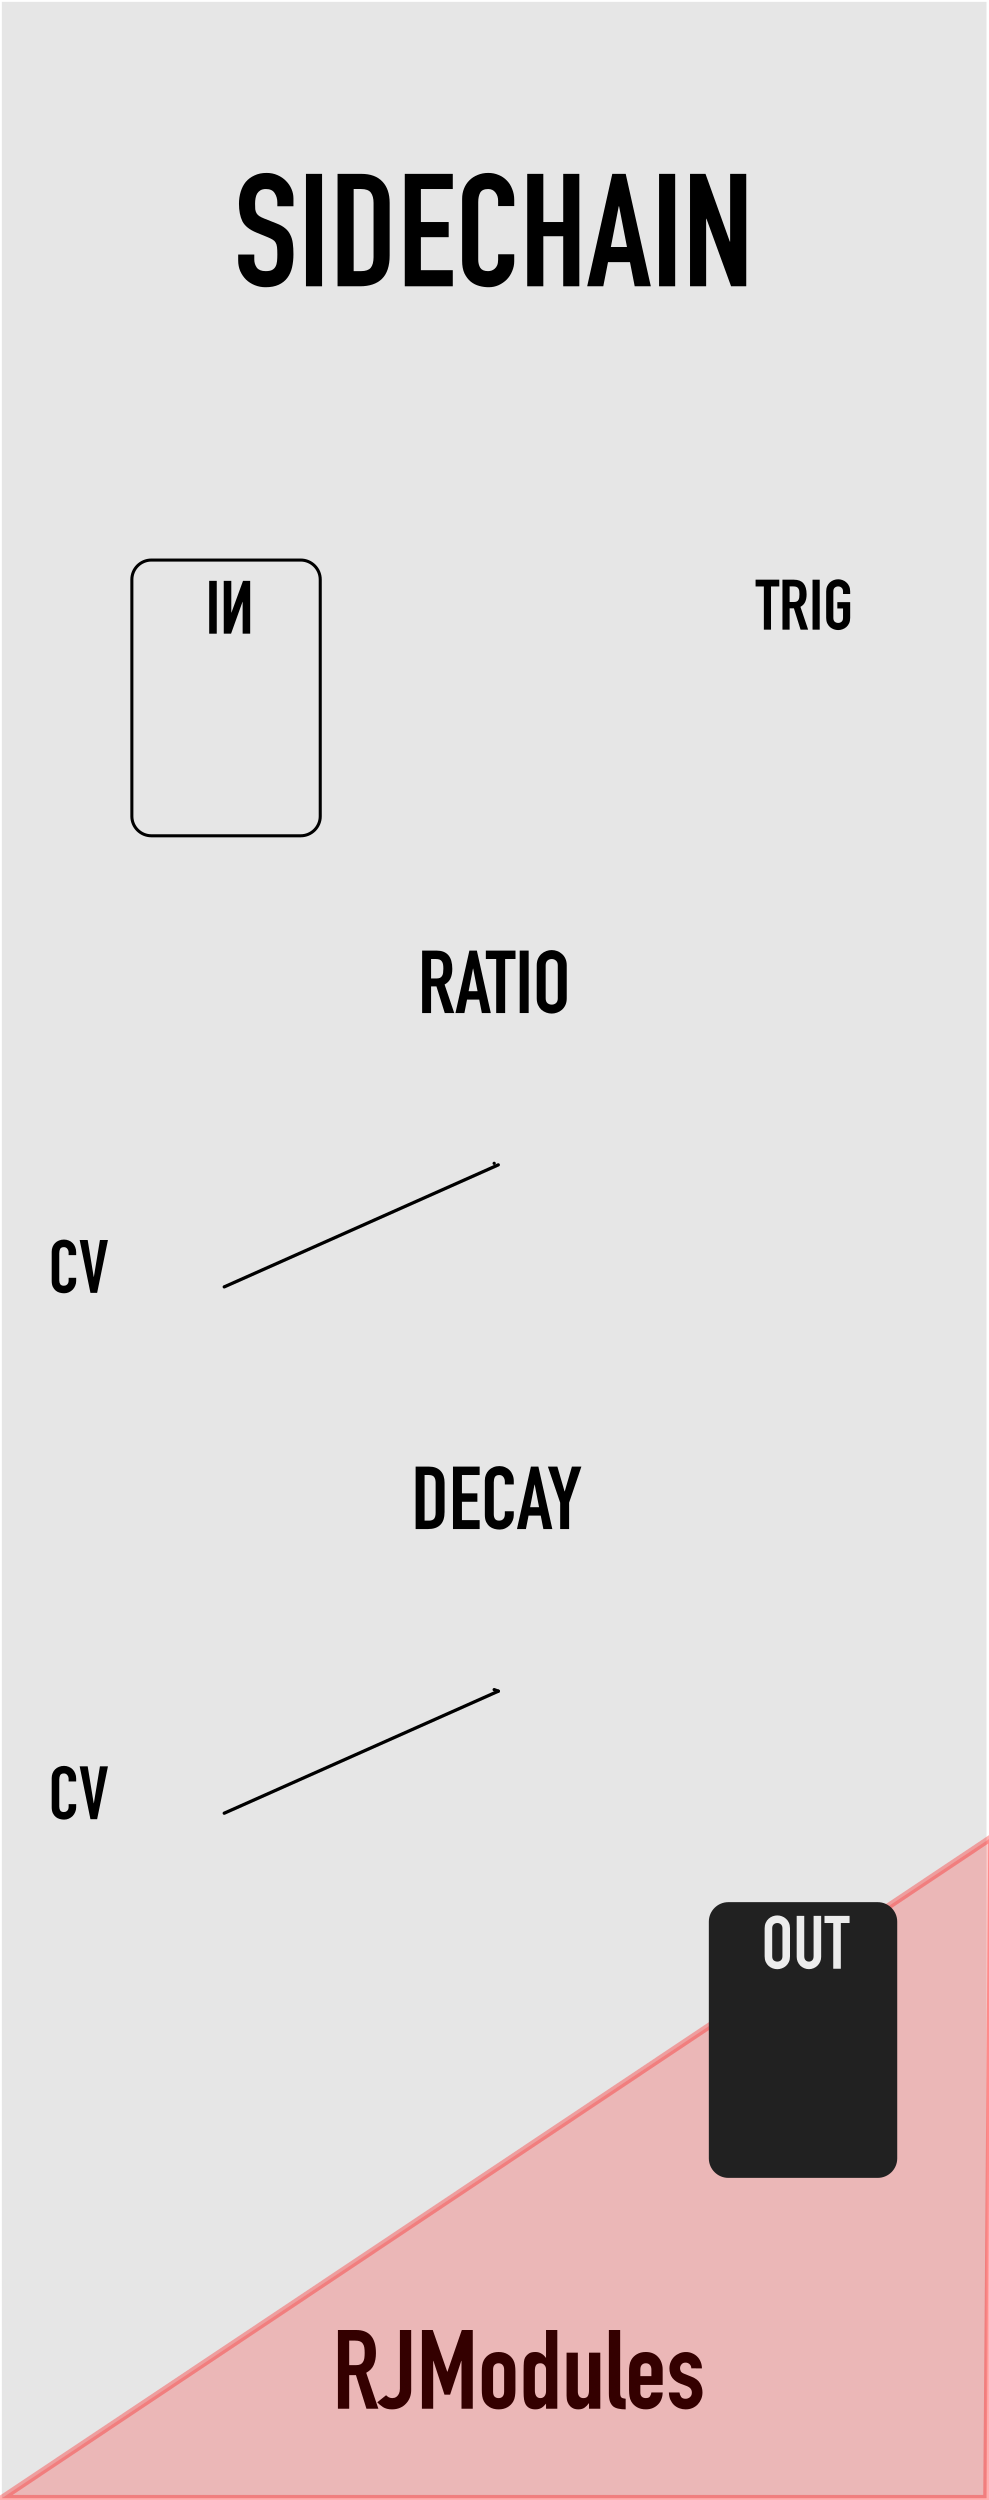
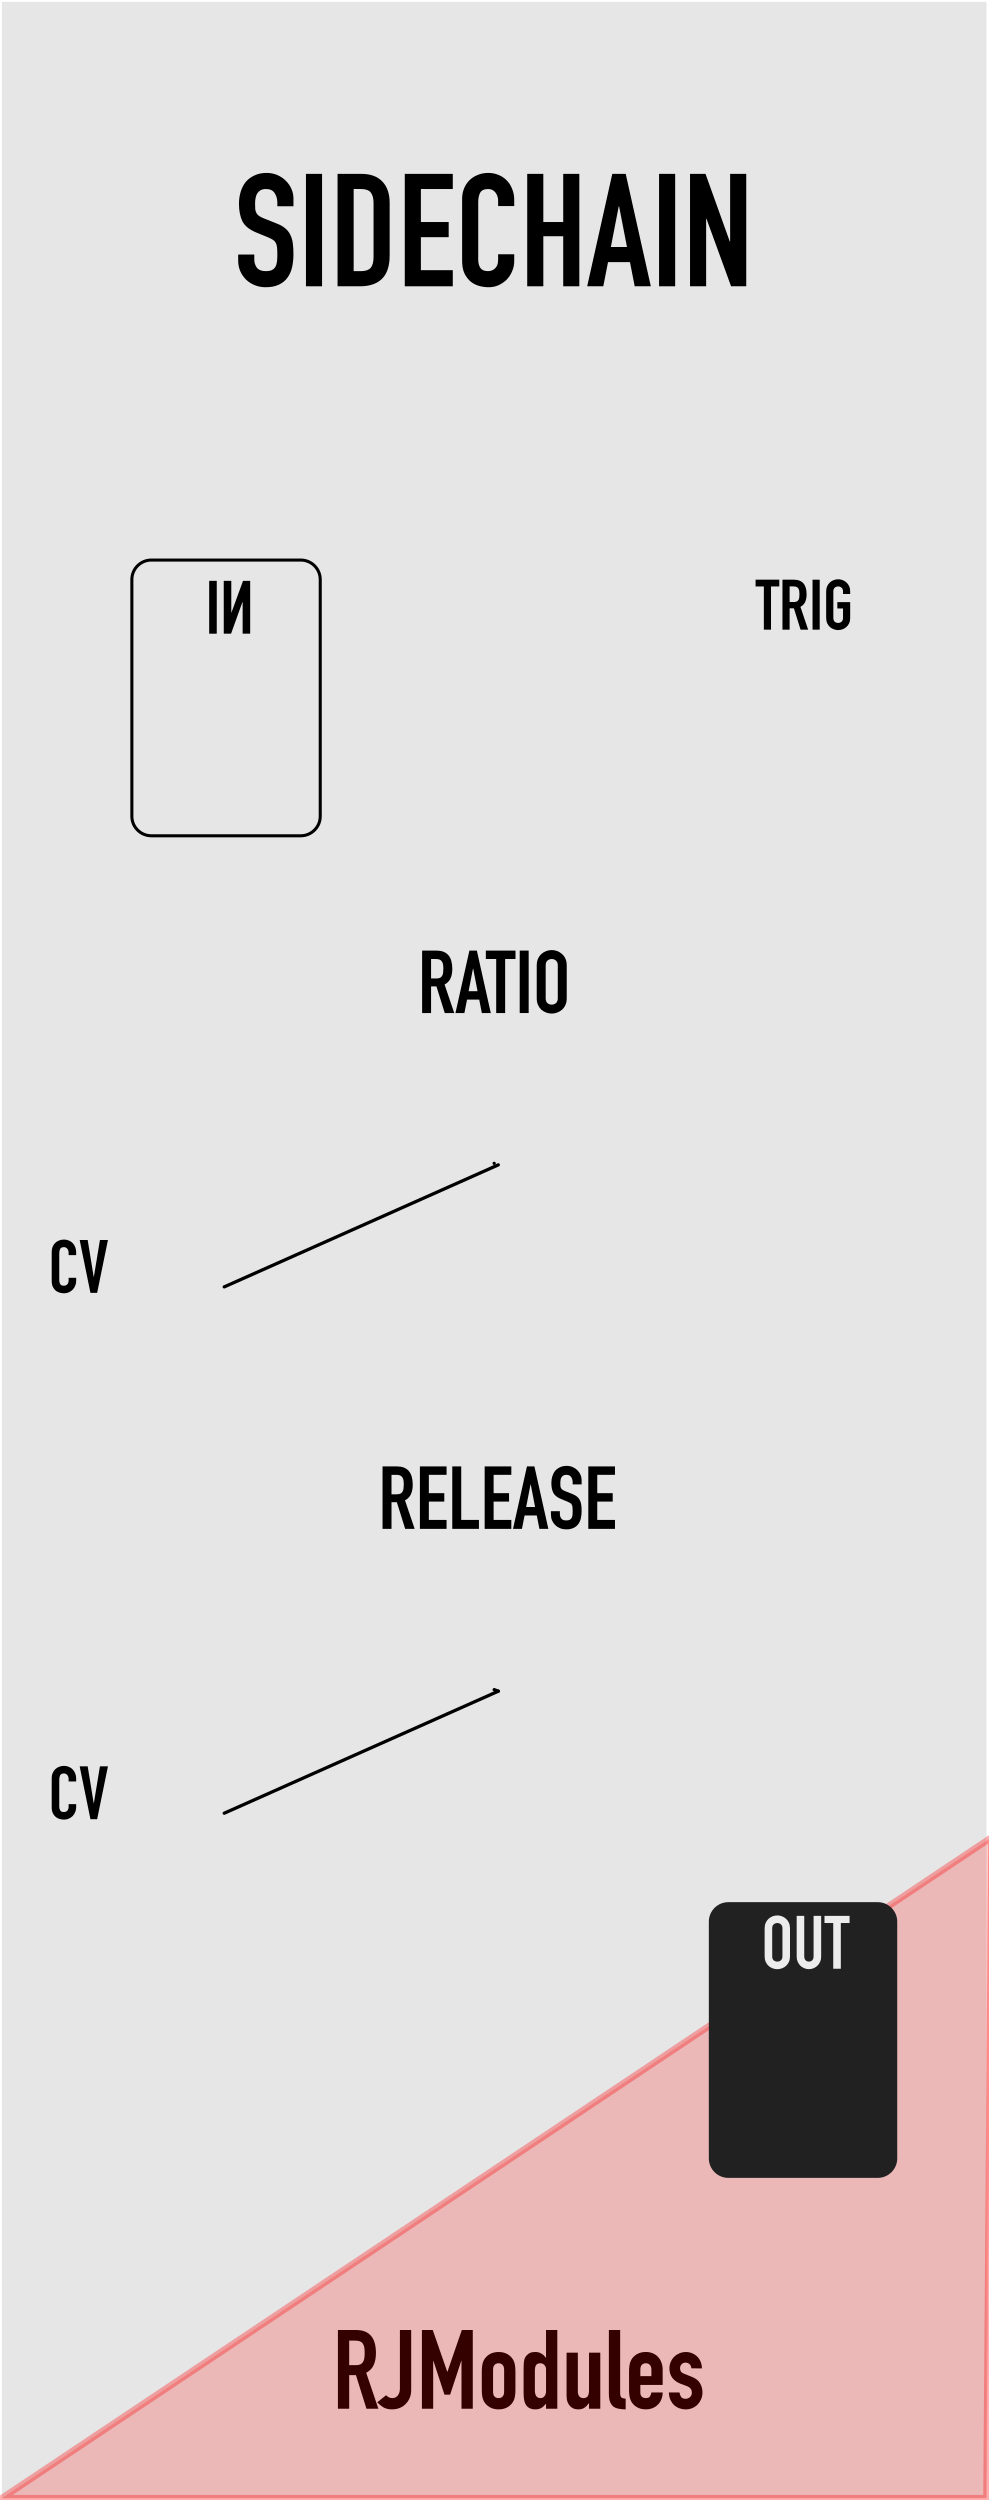
<svg xmlns="http://www.w3.org/2000/svg" width="150.226" height="380" viewBox="0 0 39.747 100.542" version="1.1" id="svg4541">
  <defs id="defs4535" />
  <g id="layer3">
    <g transform="matrix(0.2760238,0,0,0.2760238,359.6559,-41.23195)" id="g13122" style="stroke-width:0.959">
      <g transform="translate(-167.0764,-20.55757)" id="g13178" style="stroke-width:0.919">
        <g transform="translate(-99.2314,6.094906)" id="g13224" style="stroke-width:0.881">
          <g transform="translate(-315.6541,137.7816)" id="g13271" style="stroke-width:0.844">
            <g transform="translate(-332.2261,26.05932)" id="g13383" style="stroke-width:0.809">
              <path style="fill:#e6e6e6;fill-opacity:1;fill-rule:nonzero;stroke:none;stroke-width:0.809" d="m -388.535,0.266 h 143.469 V 363.988 H -388.535 Z m 0,0" id="path25069" />
              <path id="path12226" d="m -276.575,211.059 c 1.406,0 2.438,-1.062 2.438,-2.359 0,-1.297 -1.016,-2.344 -2.422,-2.344 -1.406,0 -2.422,1.062 -2.422,2.344 v 0.016 c 0,1.297 1.016,2.344 2.406,2.344 z m 0.016,-0.922 c -0.797,0 -1.375,-0.656 -1.375,-1.438 0,-0.781 0.562,-1.422 1.359,-1.422 0.812,0 1.391,0.641 1.391,1.422 v 0.016 c 0,0.781 -0.562,1.422 -1.375,1.422 z m 0,0" style="fill:#e6e6e6;fill-opacity:1;stroke:none;stroke-width:0.809" />
              <path id="path12222" d="m -271.142,211.059 c 1.234,0 2,-0.688 2,-2.062 v -2.109 c 0,-0.281 -0.219,-0.5 -0.5,-0.5 -0.281,0 -0.5,0.219 -0.5,0.5 v 2.156 c 0,0.719 -0.375,1.094 -0.984,1.094 -0.609,0 -0.984,-0.391 -0.984,-1.125 v -2.125 c 0,-0.281 -0.219,-0.5 -0.5,-0.5 -0.266,0 -0.5,0.219 -0.5,0.5 v 2.141 c 0,1.344 0.75,2.031 1.969,2.031 z m 0,0" style="fill:#e6e6e6;fill-opacity:1;stroke:none;stroke-width:0.809" />
              <path id="path12218" d="m -266.875,210.512 c 0,0.281 0.219,0.5 0.5,0.5 0.281,0 0.5,-0.219 0.5,-0.5 v -3.156 h 0.953 c 0.266,0 0.469,-0.203 0.469,-0.469 0,-0.25 -0.203,-0.453 -0.469,-0.453 h -2.922 c -0.25,0 -0.453,0.203 -0.453,0.453 0,0.266 0.203,0.469 0.453,0.469 h 0.969 z m 0,0" style="fill:#e6e6e6;fill-opacity:1;stroke:none;stroke-width:0.809" />
              <path id="path12214" d="m -276.575,288.438 c 1.406,0 2.438,-1.062 2.438,-2.359 0,-1.297 -1.016,-2.344 -2.422,-2.344 -1.406,0 -2.422,1.062 -2.422,2.344 v 0.016 c 0,1.297 1.016,2.344 2.406,2.344 z m 0.016,-0.922 c -0.797,0 -1.375,-0.656 -1.375,-1.438 0,-0.781 0.562,-1.422 1.359,-1.422 0.812,0 1.391,0.641 1.391,1.422 v 0.016 c 0,0.781 -0.562,1.422 -1.375,1.422 z m 0,0" style="fill:#e6e6e6;fill-opacity:1;stroke:none;stroke-width:0.809" />
              <path id="path12210" d="m -271.142,288.438 c 1.234,0 2,-0.688 2,-2.062 v -2.109 c 0,-0.281 -0.219,-0.5 -0.5,-0.5 -0.281,0 -0.5,0.219 -0.5,0.5 v 2.156 c 0,0.719 -0.375,1.094 -0.984,1.094 -0.609,0 -0.984,-0.391 -0.984,-1.125 v -2.125 c 0,-0.281 -0.219,-0.5 -0.5,-0.5 -0.266,0 -0.5,0.219 -0.5,0.5 v 2.141 c 0,1.344 0.75,2.031 1.969,2.031 z m 0,0" style="fill:#e6e6e6;fill-opacity:1;stroke:none;stroke-width:0.809" />
              <path id="path12206" d="m -266.875,287.892 c 0,0.281 0.219,0.5 0.5,0.5 0.281,0 0.5,-0.219 0.5,-0.5 v -3.156 h 0.953 c 0.266,0 0.469,-0.203 0.469,-0.469 0,-0.25 -0.203,-0.453 -0.469,-0.453 h -2.922 c -0.25,0 -0.453,0.203 -0.453,0.453 0,0.266 0.203,0.469 0.453,0.469 h 0.969 z m 0,0" style="fill:#e6e6e6;fill-opacity:1;stroke:none;stroke-width:0.809" />
              <path id="path12202" d="m -276.575,61.624 c 1.406,0 2.438,-1.062 2.438,-2.359 0,-1.297 -1.016,-2.344 -2.422,-2.344 -1.406,0 -2.422,1.062 -2.422,2.344 v 0.016 c 0,1.297 1.016,2.344 2.406,2.344 z m 0.016,-0.922 c -0.797,0 -1.375,-0.656 -1.375,-1.438 0,-0.781 0.562,-1.422 1.359,-1.422 0.812,0 1.391,0.641 1.391,1.422 v 0.016 c 0,0.781 -0.562,1.422 -1.375,1.422 z m 0,0" style="fill:#e6e6e6;fill-opacity:1;stroke:none;stroke-width:0.809" />
              <path id="path12198" d="m -271.142,61.624 c 1.234,0 2,-0.688 2,-2.062 v -2.109 c 0,-0.281 -0.219,-0.5 -0.5,-0.5 -0.281,0 -0.5,0.219 -0.5,0.5 v 2.156 c 0,0.719 -0.375,1.094 -0.984,1.094 -0.609,0 -0.984,-0.391 -0.984,-1.125 v -2.125 c 0,-0.281 -0.219,-0.5 -0.5,-0.5 -0.266,0 -0.5,0.219 -0.5,0.5 v 2.141 c 0,1.344 0.75,2.031 1.969,2.031 z m 0,0" style="fill:#e6e6e6;fill-opacity:1;stroke:none;stroke-width:0.809" />
              <path id="path12194" d="m -266.875,61.077 c 0,0.281 0.219,0.5 0.5,0.5 0.281,0 0.5,-0.219 0.5,-0.5 v -3.156 h 0.953 c 0.266,0 0.469,-0.203 0.469,-0.469 0,-0.25 -0.203,-0.453 -0.469,-0.453 h -2.922 c -0.25,0 -0.453,0.203 -0.453,0.453 0,0.266 0.203,0.469 0.453,0.469 h 0.969 z m 0,0" style="fill:#e6e6e6;fill-opacity:1;stroke:none;stroke-width:0.809" />
              <g aria-label="IN" transform="scale(1,-1)" style="font-style:normal;font-weight:normal;font-size:10.814px;line-height:1.25;font-family:sans-serif;letter-spacing:0px;word-spacing:0px;fill:#000000;fill-opacity:1;stroke:none;stroke-width:0.219" id="text202" />
              <g aria-label="CV" style="font-style:normal;font-weight:normal;font-size:10.814px;line-height:1.25;font-family:sans-serif;letter-spacing:0px;word-spacing:0px;fill:#000000;fill-opacity:1;stroke:none;stroke-width:0.219" id="text202-7" />
              <g aria-label="OUT" style="font-style:normal;font-weight:normal;font-size:10.814px;line-height:1.25;font-family:sans-serif;letter-spacing:0px;word-spacing:0px;fill:#ececec;fill-opacity:1;stroke:none;stroke-width:0.219" id="text202-7-8" />
              <g aria-label="RJModules" style="font-style:normal;font-weight:normal;font-size:10.814px;line-height:1.25;font-family:sans-serif;letter-spacing:0px;word-spacing:0px;fill:#000000;fill-opacity:1;stroke:none;stroke-width:0.219" id="text202-7-7" transform="translate(0,-1.917105)">
                <path d="m -337.924,346.522 h 0.934 q 0.435,0 0.693,-0.113 0.258,-0.129 0.387,-0.354 0.145,-0.226 0.193,-0.548 0.048,-0.338 0.048,-0.773 0,-0.435 -0.048,-0.757 -0.048,-0.338 -0.209,-0.564 -0.145,-0.242 -0.419,-0.354 -0.274,-0.113 -0.725,-0.113 h -0.854 z m -1.643,-5.122 h 2.642 q 2.899,0 2.899,3.367 0,0.999 -0.322,1.724 -0.306,0.709 -1.095,1.144 l 1.772,5.235 h -1.74 l -1.53,-4.897 h -0.983 v 4.897 h -1.643 z" style="font-style:normal;font-variant:normal;font-weight:normal;font-stretch:normal;font-family:'DIN Condensed';-inkscape-font-specification:'DIN Condensed, ';stroke-width:0.326" id="path79" />
                <path d="m -328.891,350.162 q 0,0.564 -0.193,1.079 -0.193,0.499 -0.564,0.886 -0.354,0.387 -0.87,0.612 -0.515,0.226 -1.176,0.226 -0.789,0 -1.321,-0.338 -0.515,-0.354 -0.822,-0.693 l 1.289,-1.031 q 0.177,0.177 0.403,0.306 0.242,0.113 0.499,0.113 0.145,0 0.338,-0.048 0.193,-0.065 0.354,-0.209 0.177,-0.161 0.29,-0.419 0.129,-0.274 0.129,-0.709 v -8.537 h 1.643 z" style="font-style:normal;font-variant:normal;font-weight:normal;font-stretch:normal;font-family:'DIN Condensed';-inkscape-font-specification:'DIN Condensed, ';stroke-width:0.326" id="path81" />
                <path d="m -327.329,341.399 h 1.579 l 2.11,6.073 h 0.032 l 2.094,-6.073 h 1.595 v 11.469 h -1.643 v -6.975 h -0.032 l -1.627,4.929 h -0.822 l -1.611,-4.929 h -0.032 v 6.975 h -1.643 z" style="font-style:normal;font-variant:normal;font-weight:normal;font-stretch:normal;font-family:'DIN Condensed';-inkscape-font-specification:'DIN Condensed, ';stroke-width:0.326" id="path83" />
                <path d="m -318.604,347.44 q 0,-0.499 0.065,-0.918 0.065,-0.419 0.242,-0.741 0.29,-0.532 0.838,-0.854 0.548,-0.322 1.305,-0.322 0.757,0 1.305,0.322 0.548,0.322 0.838,0.854 0.177,0.322 0.242,0.741 0.065,0.419 0.065,0.918 v 2.69 q 0,0.499 -0.065,0.918 -0.065,0.419 -0.242,0.741 -0.29,0.532 -0.838,0.854 -0.548,0.322 -1.305,0.322 -0.757,0 -1.305,-0.322 -0.548,-0.322 -0.838,-0.854 -0.177,-0.322 -0.242,-0.741 -0.065,-0.419 -0.065,-0.918 z m 1.643,2.948 q 0,0.467 0.209,0.709 0.226,0.226 0.596,0.226 0.37,0 0.58,-0.226 0.226,-0.242 0.226,-0.709 v -3.206 q 0,-0.467 -0.226,-0.693 -0.209,-0.242 -0.58,-0.242 -0.37,0 -0.596,0.242 -0.209,0.226 -0.209,0.693 z" style="font-style:normal;font-variant:normal;font-weight:normal;font-stretch:normal;font-family:'DIN Condensed';-inkscape-font-specification:'DIN Condensed, ';stroke-width:0.326" id="path85" />
                <path d="m -310.87,350.21 q 0,0.499 0.193,0.805 0.193,0.306 0.612,0.306 0.37,0 0.596,-0.274 0.226,-0.29 0.226,-0.741 v -3.173 q 0,-0.387 -0.242,-0.628 -0.226,-0.258 -0.58,-0.258 -0.467,0 -0.644,0.29 -0.161,0.29 -0.161,0.677 z m 1.627,1.917 q -0.161,0.177 -0.306,0.338 -0.145,0.145 -0.322,0.258 -0.177,0.113 -0.403,0.177 -0.226,0.064 -0.532,0.064 -1.015,0 -1.434,-0.773 -0.145,-0.274 -0.209,-0.677 -0.065,-0.403 -0.065,-1.079 v -3.109 q 0,-0.886 0.048,-1.305 0.048,-0.419 0.209,-0.677 0.209,-0.322 0.532,-0.532 0.338,-0.209 0.934,-0.209 0.483,0 0.854,0.226 0.387,0.209 0.66,0.612 h 0.032 v -4.043 h 1.643 v 11.469 h -1.643 z" style="font-style:normal;font-variant:normal;font-weight:normal;font-stretch:normal;font-family:'DIN Condensed';-inkscape-font-specification:'DIN Condensed, ';stroke-width:0.326" id="path87" />
                <path d="m -301.339,352.868 h -1.643 v -0.789 h -0.032 q -0.258,0.387 -0.628,0.644 -0.354,0.242 -0.918,0.242 -0.306,0 -0.612,-0.097 -0.306,-0.113 -0.548,-0.354 -0.242,-0.242 -0.387,-0.612 -0.145,-0.387 -0.145,-0.934 v -6.266 h 1.643 v 5.654 q 0,0.451 0.209,0.709 0.209,0.258 0.596,0.258 0.467,0 0.644,-0.29 0.177,-0.29 0.177,-0.838 v -5.493 h 1.643 z" style="font-style:normal;font-variant:normal;font-weight:normal;font-stretch:normal;font-family:'DIN Condensed';-inkscape-font-specification:'DIN Condensed, ';stroke-width:0.326" id="path89" />
                <path d="m -300.088,341.399 h 1.643 v 9.166 q 0,0.467 0.161,0.644 0.177,0.161 0.644,0.209 v 1.546 q -0.564,0 -1.031,-0.097 -0.451,-0.081 -0.773,-0.322 -0.306,-0.258 -0.483,-0.709 -0.161,-0.451 -0.161,-1.16 z" style="font-style:normal;font-variant:normal;font-weight:normal;font-stretch:normal;font-family:'DIN Condensed';-inkscape-font-specification:'DIN Condensed, ';stroke-width:0.326" id="path91" />
                <path d="m -295.504,349.405 v 1.111 q 0,0.387 0.209,0.596 0.226,0.209 0.596,0.209 0.467,0 0.612,-0.274 0.161,-0.274 0.193,-0.548 h 1.643 q 0,0.515 -0.177,0.966 -0.161,0.451 -0.483,0.773 -0.322,0.338 -0.773,0.532 -0.451,0.193 -1.015,0.193 -0.757,0 -1.305,-0.322 -0.548,-0.322 -0.838,-0.854 -0.177,-0.322 -0.242,-0.741 -0.065,-0.419 -0.065,-0.918 v -2.69 q 0,-0.499 0.065,-0.918 0.065,-0.419 0.242,-0.741 0.29,-0.532 0.838,-0.854 0.548,-0.322 1.305,-0.322 0.564,0 1.015,0.193 0.467,0.193 0.773,0.548 0.322,0.338 0.483,0.805 0.177,0.467 0.177,0.999 v 2.255 z m 0,-1.289 h 1.611 v -0.934 q 0,-0.467 -0.226,-0.693 -0.209,-0.242 -0.58,-0.242 -0.37,0 -0.596,0.242 -0.209,0.226 -0.209,0.693 z" style="font-style:normal;font-variant:normal;font-weight:normal;font-stretch:normal;font-family:'DIN Condensed';-inkscape-font-specification:'DIN Condensed, ';stroke-width:0.326" id="path93" />
                <path d="m -288.076,346.989 q -0.016,-0.419 -0.274,-0.628 -0.242,-0.209 -0.564,-0.209 -0.387,0 -0.596,0.258 -0.209,0.242 -0.209,0.564 0,0.226 0.113,0.451 0.113,0.209 0.58,0.387 l 0.966,0.387 q 0.918,0.354 1.256,0.966 0.354,0.612 0.354,1.337 0,0.515 -0.193,0.966 -0.177,0.435 -0.499,0.773 -0.322,0.338 -0.773,0.532 -0.451,0.193 -0.983,0.193 -0.483,0 -0.918,-0.161 -0.435,-0.161 -0.773,-0.467 -0.322,-0.306 -0.532,-0.757 -0.209,-0.467 -0.226,-1.079 h 1.546 q 0.048,0.338 0.226,0.628 0.193,0.29 0.66,0.29 0.354,0 0.628,-0.226 0.29,-0.242 0.29,-0.66 0,-0.338 -0.177,-0.58 -0.177,-0.242 -0.644,-0.419 l -0.789,-0.29 q -0.773,-0.29 -1.224,-0.854 -0.435,-0.58 -0.435,-1.401 0,-0.515 0.193,-0.95 0.193,-0.451 0.515,-0.757 0.338,-0.322 0.773,-0.499 0.435,-0.177 0.934,-0.177 0.499,0 0.918,0.193 0.435,0.177 0.741,0.499 0.306,0.306 0.483,0.757 0.177,0.435 0.177,0.934 z" style="font-style:normal;font-variant:normal;font-weight:normal;font-stretch:normal;font-family:'DIN Condensed';-inkscape-font-specification:'DIN Condensed, ';stroke-width:0.326" id="path95" />
              </g>
              <flowRoot xml:space="preserve" id="flowRoot102" style="font-style:normal;font-weight:normal;font-size:40px;line-height:1.25;font-family:sans-serif;letter-spacing:0px;word-spacing:0px;fill:#000000;fill-opacity:1;stroke:none;" transform="matrix(0.9585526,0,0,0.9585526,-388.8008,-5.5855677e-7)">
                <flowRegion id="flowRegion104" style="fill:#000000;">
                  <rect id="rect106" width="118.929" height="41.429" x="183.571" y="98.214" style="fill:#000000;" />
                </flowRegion>
                <flowPara id="flowPara108">Cr</flowPara>
              </flowRoot>
              <g aria-label="CRUSH" transform="matrix(0.9585526,0,0,0.9585526,-504.5118,-19.7188)" style="font-style:normal;font-variant:normal;font-weight:normal;font-stretch:normal;font-size:40px;line-height:1.25;font-family:'DIN Condensed';-inkscape-font-specification:'DIN Condensed, ';letter-spacing:0px;word-spacing:0px;fill:#000000;fill-opacity:1;stroke:none" id="flowRoot110" />
              <g transform="translate(-0.5213558,79.9115)" aria-label="CV" style="font-style:normal;font-weight:normal;font-size:10.814px;line-height:1.25;font-family:sans-serif;letter-spacing:0px;word-spacing:0px;fill:#000000;fill-opacity:1;stroke:none;stroke-width:0.219" id="text202-7-4" />
              <g aria-label="FLOOR" transform="matrix(0.9585526,0,0,0.9585526,-504.7451,64.90986)" style="font-style:normal;font-variant:normal;font-weight:normal;font-stretch:normal;font-size:40px;line-height:1.25;font-family:'DIN Condensed';-inkscape-font-specification:'DIN Condensed, ';letter-spacing:0px;word-spacing:0px;fill:#000000;fill-opacity:1;stroke:none;stroke-width:0.809" id="flowRoot110-9" />
              <path style="fill:#ff0000;fill-opacity:0.205;stroke:#ff0000;stroke-width:0.959px;stroke-linecap:butt;stroke-linejoin:miter;stroke-opacity:0.315" d="m -388.535,363.988 h 143.469 l 0.733,-96.278 z" id="path905" />
              <flowRoot xml:space="preserve" id="flowRoot907" style="fill:black;fill-opacity:1;stroke:none;font-family:sans-serif;font-style:normal;font-weight:normal;font-size:40px;line-height:1.25;letter-spacing:0px;word-spacing:0px">
                <flowRegion id="flowRegion909">
                  <rect id="rect911" width="123.214" height="41.071" x="13.929" y="7.857" />
                </flowRegion>
                <flowPara id="flowPara913" />
              </flowRoot>
              <flowRoot xml:space="preserve" id="flowRoot915" style="fill:black;fill-opacity:1;stroke:none;font-family:sans-serif;font-style:normal;font-weight:normal;font-size:40px;line-height:1.25;letter-spacing:0px;word-spacing:0px">
                <flowRegion id="flowRegion917">
                  <rect id="rect919" width="131.429" height="50.357" x="10" y="9.286" />
                </flowRegion>
                <flowPara id="flowPara921" />
              </flowRoot>
              <g aria-label="SIDECHAIN" transform="matrix(0.9585526,0,0,0.9585526,-388.8008,1.917105)" style="font-style:normal;font-weight:normal;font-size:14.667px;line-height:1.25;font-family:sans-serif;letter-spacing:0px;word-spacing:0px;fill:#000000;fill-opacity:1;stroke:none" id="flowRoot923">
                <g id="g1410" transform="translate(0,10)">
                  <path id="path1228" style="font-style:normal;font-variant:normal;font-weight:normal;font-stretch:normal;font-size:24px;font-family:'DIN Condensed';-inkscape-font-specification:'DIN Condensed, ';text-align:center;text-anchor:middle" d="m 44.603,19.348 h -2.448 v -0.552 q 0,-0.84 -0.408,-1.44 -0.384,-0.624 -1.32,-0.624 -0.504,0 -0.84,0.192 -0.312,0.192 -0.504,0.504 -0.168,0.288 -0.24,0.696 -0.072,0.384 -0.072,0.816 0,0.504 0.024,0.864 0.048,0.336 0.192,0.6 0.144,0.24 0.408,0.432 0.288,0.192 0.768,0.384 l 1.872,0.744 q 0.816,0.312 1.32,0.744 0.504,0.408 0.768,0.984 0.288,0.552 0.384,1.296 0.096,0.72 0.096,1.656 0,1.08 -0.216,2.016 -0.216,0.912 -0.72,1.584 -0.48,0.648 -1.296,1.032 -0.816,0.384 -1.992,0.384 -0.888,0 -1.656,-0.312 -0.768,-0.312 -1.32,-0.84 -0.552,-0.552 -0.888,-1.296 -0.312,-0.744 -0.312,-1.608 v -0.912 h 2.448 v 0.768 q 0,0.672 0.384,1.224 0.408,0.528 1.344,0.528 0.624,0 0.96,-0.168 0.36,-0.192 0.528,-0.504 0.192,-0.336 0.24,-0.816 0.048,-0.48 0.048,-1.056 0,-0.672 -0.048,-1.104 -0.048,-0.432 -0.216,-0.696 -0.144,-0.264 -0.432,-0.432 -0.264,-0.168 -0.72,-0.36 l -1.752,-0.72 q -1.584,-0.648 -2.136,-1.704 -0.528,-1.08 -0.528,-2.688 0,-0.96 0.264,-1.824 0.264,-0.864 0.768,-1.488 0.528,-0.624 1.32,-0.984 0.792,-0.384 1.848,-0.384 0.912,0 1.656,0.336 0.768,0.336 1.296,0.888 0.552,0.552 0.84,1.248 0.288,0.672 0.288,1.392 z" />
                  <path id="path1230" style="font-style:normal;font-variant:normal;font-weight:normal;font-stretch:normal;font-size:24px;font-family:'DIN Condensed';-inkscape-font-specification:'DIN Condensed, ';text-align:center;text-anchor:middle" d="m 46.505,14.428 h 2.448 v 17.088 h -2.448 z" />
                  <path id="path1232" style="font-style:normal;font-variant:normal;font-weight:normal;font-stretch:normal;font-size:24px;font-family:'DIN Condensed';-inkscape-font-specification:'DIN Condensed, ';text-align:center;text-anchor:middle" d="m 51.308,14.428 h 3.624 q 2.088,0 3.192,1.176 1.104,1.152 1.104,3.24 v 7.992 q 0,2.4 -1.176,3.552 -1.152,1.128 -3.336,1.128 h -3.408 z m 2.448,14.784 h 1.128 q 1.032,0 1.464,-0.504 0.432,-0.528 0.432,-1.632 v -8.232 q 0,-1.008 -0.408,-1.56 -0.408,-0.552 -1.488,-0.552 h -1.128 z" />
                  <path id="path1234" style="font-style:normal;font-variant:normal;font-weight:normal;font-stretch:normal;font-size:24px;font-family:'DIN Condensed';-inkscape-font-specification:'DIN Condensed, ';text-align:center;text-anchor:middle" d="m 61.527,14.428 h 7.296 v 2.304 h -4.848 v 5.016 h 4.224 v 2.304 h -4.224 v 5.016 h 4.848 v 2.448 h -7.296 z" />
                  <path id="path1236" style="font-style:normal;font-variant:normal;font-weight:normal;font-stretch:normal;font-size:24px;font-family:'DIN Condensed';-inkscape-font-specification:'DIN Condensed, ';text-align:center;text-anchor:middle" d="m 78.162,27.7 q 0,0.792 -0.312,1.512 -0.288,0.72 -0.816,1.272 -0.528,0.528 -1.248,0.864 -0.696,0.312 -1.512,0.312 -0.696,0 -1.416,-0.192 -0.72,-0.192 -1.296,-0.648 -0.576,-0.48 -0.96,-1.248 -0.36,-0.768 -0.36,-1.944 v -9.408 q 0,-0.84 0.288,-1.56 0.288,-0.72 0.816,-1.248 0.528,-0.528 1.248,-0.816 0.744,-0.312 1.632,-0.312 0.84,0 1.56,0.312 0.72,0.288 1.248,0.84 0.528,0.528 0.816,1.296 0.312,0.744 0.312,1.632 v 0.96 h -2.448 v -0.816 q 0,-0.72 -0.408,-1.248 -0.408,-0.528 -1.104,-0.528 -0.912,0 -1.224,0.576 -0.288,0.552 -0.288,1.416 v 8.736 q 0,0.744 0.312,1.248 0.336,0.504 1.176,0.504 0.24,0 0.504,-0.072 0.288,-0.096 0.504,-0.288 0.24,-0.192 0.384,-0.528 0.144,-0.336 0.144,-0.84 v -0.84 h 2.448 z" />
                  <path id="path1238" style="font-style:normal;font-variant:normal;font-weight:normal;font-stretch:normal;font-size:24px;font-family:'DIN Condensed';-inkscape-font-specification:'DIN Condensed, ';text-align:center;text-anchor:middle" d="m 80.136,14.428 h 2.448 v 7.32 h 3.024 v -7.32 h 2.448 v 17.088 h -2.448 v -7.608 h -3.024 v 7.608 h -2.448 z" />
                  <path id="path1240" style="font-style:normal;font-variant:normal;font-weight:normal;font-stretch:normal;font-size:24px;font-family:'DIN Condensed';-inkscape-font-specification:'DIN Condensed, ';text-align:center;text-anchor:middle" d="m 94.099,19.348 h -0.048 l -1.2,6.192 h 2.448 z m -1.032,-4.92 h 2.04 l 3.816,17.088 h -2.448 l -0.72,-3.672 h -3.336 l -0.72,3.672 h -2.448 z" />
                  <path id="path1242" style="font-style:normal;font-variant:normal;font-weight:normal;font-stretch:normal;font-size:24px;font-family:'DIN Condensed';-inkscape-font-specification:'DIN Condensed, ';text-align:center;text-anchor:middle" d="m 100.177,14.428 h 2.448 v 17.088 h -2.448 z" />
                  <path id="path1244" style="font-style:normal;font-variant:normal;font-weight:normal;font-stretch:normal;font-size:24px;font-family:'DIN Condensed';-inkscape-font-specification:'DIN Condensed, ';text-align:center;text-anchor:middle" d="m 104.884,14.428 h 2.352 l 3.696,10.296 h 0.048 v -10.296 h 2.448 v 17.088 h -2.304 l -3.744,-10.272 h -0.048 v 10.272 h -2.448 z" />
                </g>
              </g>
            </g>
          </g>
        </g>
      </g>
    </g>
    <g id="g1199" />
    <path id="path25527-7-9" d="m 19.874,46.786 v 0" style="fill:none;stroke:#000000;stroke-width:0.132;stroke-linecap:round;stroke-linejoin:round;stroke-miterlimit:10;stroke-opacity:1" />
    <path id="path25541-6-5" d="M 9.018,51.754 20.039,46.847 v 0" style="fill:none;stroke:#000000;stroke-width:0.132;stroke-linecap:round;stroke-linejoin:round;stroke-miterlimit:10;stroke-opacity:1" />
    <path id="path74-2-4" style="font-style:normal;font-variant:normal;font-weight:normal;font-stretch:normal;font-size:10.814px;line-height:1.25;font-family:'DIN Condensed';-inkscape-font-specification:'DIN Condensed, ';letter-spacing:0px;word-spacing:0px;fill:#000000;fill-opacity:1;stroke:none;stroke-width:0.06" d="m 3.063,51.52 q 0,0.099 -0.039,0.188 -0.036,0.09 -0.101,0.158 -0.066,0.066 -0.155,0.107 -0.087,0.039 -0.188,0.039 -0.087,0 -0.176,-0.024 -0.09,-0.024 -0.161,-0.081 -0.072,-0.06 -0.119,-0.155 -0.045,-0.096 -0.045,-0.242 v -1.17 q 0,-0.104 0.036,-0.194 0.036,-0.09 0.101,-0.155 0.066,-0.066 0.155,-0.101 0.093,-0.039 0.203,-0.039 0.104,0 0.194,0.039 0.09,0.036 0.155,0.104 0.066,0.066 0.101,0.161 0.039,0.093 0.039,0.203 v 0.119 H 2.759 V 50.377 q 0,-0.09 -0.051,-0.155 -0.051,-0.066 -0.137,-0.066 -0.113,0 -0.152,0.072 -0.036,0.069 -0.036,0.176 v 1.086 q 0,0.093 0.039,0.155 0.042,0.063 0.146,0.063 0.03,0 0.063,-0.009 0.036,-0.012 0.063,-0.036 0.03,-0.024 0.048,-0.066 0.018,-0.042 0.018,-0.104 v -0.104 h 0.304 z" />
    <path id="path76-7-9" style="font-style:normal;font-variant:normal;font-weight:normal;font-stretch:normal;font-size:10.814px;line-height:1.25;font-family:'DIN Condensed';-inkscape-font-specification:'DIN Condensed, ';letter-spacing:0px;word-spacing:0px;fill:#000000;fill-opacity:1;stroke:none;stroke-width:0.06" d="M 3.906,51.995 H 3.637 L 3.204,49.87 h 0.322 l 0.242,1.483 h 0.006 l 0.245,-1.483 h 0.322 z" />
    <path id="path25527-7-9-8" d="m 19.874,67.952 0.165,0.061" style="fill:none;stroke:#000000;stroke-width:0.132;stroke-linecap:round;stroke-linejoin:round;stroke-miterlimit:10;stroke-opacity:1" />
    <path id="path25541-6-5-4" d="M 9.018,72.921 20.039,68.014 v 0" style="fill:none;stroke:#000000;stroke-width:0.132;stroke-linecap:round;stroke-linejoin:round;stroke-miterlimit:10;stroke-opacity:1" />
    <path id="path74-2-4-1" style="font-style:normal;font-variant:normal;font-weight:normal;font-stretch:normal;font-size:10.814px;line-height:1.25;font-family:'DIN Condensed';-inkscape-font-specification:'DIN Condensed, ';letter-spacing:0px;word-spacing:0px;fill:#000000;fill-opacity:1;stroke:none;stroke-width:0.06" d="m 3.063,72.687 q 0,0.099 -0.039,0.188 -0.036,0.09 -0.101,0.158 -0.066,0.066 -0.155,0.107 -0.087,0.039 -0.188,0.039 -0.087,0 -0.176,-0.024 -0.09,-0.024 -0.161,-0.081 -0.072,-0.06 -0.119,-0.155 -0.045,-0.096 -0.045,-0.242 v -1.17 q 0,-0.104 0.036,-0.194 0.036,-0.09 0.101,-0.155 0.066,-0.066 0.155,-0.101 0.093,-0.039 0.203,-0.039 0.104,0 0.194,0.039 0.09,0.036 0.155,0.104 0.066,0.066 0.101,0.161 0.039,0.093 0.039,0.203 v 0.119 H 2.759 V 71.544 q 0,-0.09 -0.051,-0.155 -0.051,-0.066 -0.137,-0.066 -0.113,0 -0.152,0.072 -0.036,0.069 -0.036,0.176 v 1.086 q 0,0.093 0.039,0.155 0.042,0.063 0.146,0.063 0.03,0 0.063,-0.009 0.036,-0.012 0.063,-0.036 0.03,-0.024 0.048,-0.066 0.018,-0.042 0.018,-0.104 v -0.104 h 0.304 z" />
    <path id="path76-7-9-7" style="font-style:normal;font-variant:normal;font-weight:normal;font-stretch:normal;font-size:10.814px;line-height:1.25;font-family:'DIN Condensed';-inkscape-font-specification:'DIN Condensed, ';letter-spacing:0px;word-spacing:0px;fill:#000000;fill-opacity:1;stroke:none;stroke-width:0.06" d="M 3.906,73.162 H 3.637 L 3.204,71.036 h 0.322 l 0.242,1.483 h 0.006 l 0.245,-1.483 h 0.322 z" />
    <g id="g1362" transform="translate(0,-4.0395)">
      <path style="fill:#212121;fill-opacity:1;fill-rule:nonzero;stroke:none;stroke-width:0.223" d="m 36.083,81.32 c 0,-0.43 -0.353,-0.782 -0.783,-0.782 h -6.01 c -0.43,0 -0.783,0.351 -0.783,0.782 v 9.525 c 0,0.43 0.353,0.782 0.783,0.782 h 6.01 c 0.43,0 0.783,-0.351 0.783,-0.782 z m 0,0" id="path25479-5-5-7" />
      <path id="path67-0-1-1" style="font-style:normal;font-variant:normal;font-weight:normal;font-stretch:normal;font-size:10.814px;line-height:1.25;font-family:'DIN Condensed';-inkscape-font-specification:'DIN Condensed, ';letter-spacing:0px;word-spacing:0px;fill:#ececec;fill-opacity:1;stroke:none;stroke-width:0.06" d="m 30.751,81.592 q 0,-0.128 0.045,-0.227 0.045,-0.099 0.116,-0.161 0.075,-0.066 0.164,-0.099 0.093,-0.033 0.185,-0.033 0.093,0 0.182,0.033 0.093,0.033 0.164,0.099 0.075,0.063 0.119,0.161 0.045,0.099 0.045,0.227 v 1.122 q 0,0.131 -0.045,0.23 -0.045,0.096 -0.119,0.161 -0.072,0.063 -0.164,0.096 -0.09,0.033 -0.182,0.033 -0.093,0 -0.185,-0.033 -0.09,-0.033 -0.164,-0.096 -0.072,-0.066 -0.116,-0.161 -0.045,-0.099 -0.045,-0.23 z m 0.304,1.122 q 0,0.11 0.06,0.164 0.063,0.051 0.146,0.051 0.084,0 0.143,-0.051 0.063,-0.054 0.063,-0.164 v -1.122 q 0,-0.11 -0.063,-0.161 -0.06,-0.054 -0.143,-0.054 -0.084,0 -0.146,0.054 -0.06,0.051 -0.06,0.161 z" />
      <path id="path69-3-7-8" style="font-style:normal;font-variant:normal;font-weight:normal;font-stretch:normal;font-size:10.814px;line-height:1.25;font-family:'DIN Condensed';-inkscape-font-specification:'DIN Condensed, ';letter-spacing:0px;word-spacing:0px;fill:#ececec;fill-opacity:1;stroke:none;stroke-width:0.06" d="m 33.024,82.738 q 0,0.104 -0.039,0.194 -0.039,0.09 -0.107,0.158 -0.066,0.066 -0.155,0.104 -0.09,0.039 -0.191,0.039 -0.101,0 -0.191,-0.039 -0.09,-0.039 -0.158,-0.104 -0.066,-0.069 -0.104,-0.158 -0.039,-0.09 -0.039,-0.194 v -1.648 h 0.304 v 1.618 q 0,0.113 0.054,0.167 0.054,0.054 0.134,0.054 0.081,0 0.134,-0.054 0.054,-0.054 0.054,-0.167 v -1.618 h 0.304 z" />
      <path id="path71-9-5-7" style="font-style:normal;font-variant:normal;font-weight:normal;font-stretch:normal;font-size:10.814px;line-height:1.25;font-family:'DIN Condensed';-inkscape-font-specification:'DIN Condensed, ';letter-spacing:0px;word-spacing:0px;fill:#ececec;fill-opacity:1;stroke:none;stroke-width:0.06" d="m 33.51,81.377 h -0.352 v -0.287 h 1.009 v 0.287 h -0.352 v 1.839 H 33.51 Z" />
    </g>
    <g aria-label="TRIG" transform="matrix(0.2645833,0,0,0.2645833,12.50829,18.75902)" style="font-style:normal;font-weight:normal;font-size:14.667px;line-height:1.25;font-family:sans-serif;letter-spacing:0px;word-spacing:0px;fill:#000000;fill-opacity:1;stroke:none;stroke-width:0.809" id="flowRoot923-4">
      <path d="m 68.831,18.238 h -1.259 v -1.024 H 71.177 v 1.024 h -1.259 v 6.571 h -1.088 z" style="font-style:normal;font-variant:normal;font-weight:normal;font-stretch:normal;font-size:10.667px;font-family:'DIN Condensed';-inkscape-font-specification:'DIN Condensed, ';text-align:center;text-anchor:middle" id="path1364" />
      <path d="M 72.746,20.606 H 73.365 q 0.288,0 0.459,-0.075 0.171,-0.085 0.256,-0.235 0.096,-0.149 0.128,-0.363 0.032,-0.224 0.032,-0.512 0,-0.288 -0.032,-0.501 -0.032,-0.224 -0.139,-0.373 -0.096,-0.16 -0.277,-0.235 -0.181,-0.075 -0.48,-0.075 h -0.565 z m -1.088,-3.392 h 1.749 q 1.92,0 1.92,2.229 0,0.661 -0.213,1.141 -0.203,0.469 -0.725,0.757 l 1.173,3.467 h -1.152 L 73.397,21.566 h -0.651 v 3.243 h -1.088 z" style="font-style:normal;font-variant:normal;font-weight:normal;font-stretch:normal;font-size:10.667px;font-family:'DIN Condensed';-inkscape-font-specification:'DIN Condensed, ';text-align:center;text-anchor:middle" id="path1366" />
      <path d="m 76.231,17.214 h 1.088 v 7.595 h -1.088 z" style="font-style:normal;font-variant:normal;font-weight:normal;font-stretch:normal;font-size:10.667px;font-family:'DIN Condensed';-inkscape-font-specification:'DIN Condensed, ';text-align:center;text-anchor:middle" id="path1368" />
      <path d="m 78.302,19.006 q 0,-0.459 0.16,-0.811 0.16,-0.352 0.416,-0.576 0.267,-0.235 0.587,-0.352 0.331,-0.117 0.661,-0.117 0.331,0 0.651,0.117 0.331,0.117 0.587,0.352 0.267,0.224 0.427,0.576 0.16,0.352 0.16,0.811 v 0.384 h -1.088 v -0.384 q 0,-0.395 -0.224,-0.576 -0.213,-0.192 -0.512,-0.192 -0.299,0 -0.523,0.192 -0.213,0.181 -0.213,0.576 v 4.011 q 0,0.395 0.213,0.587 0.224,0.181 0.523,0.181 0.299,0 0.512,-0.181 0.224,-0.192 0.224,-0.587 v -1.429 h -0.864 v -0.96 h 1.952 v 2.389 q 0,0.469 -0.16,0.821 -0.16,0.341 -0.427,0.576 -0.256,0.224 -0.587,0.341 -0.32,0.117 -0.651,0.117 -0.331,0 -0.661,-0.117 -0.32,-0.117 -0.587,-0.341 -0.256,-0.235 -0.416,-0.576 -0.16,-0.352 -0.16,-0.821 z" style="font-style:normal;font-variant:normal;font-weight:normal;font-stretch:normal;font-size:10.667px;font-family:'DIN Condensed';-inkscape-font-specification:'DIN Condensed, ';text-align:center;text-anchor:middle" id="path1370" />
    </g>
    <g transform="translate(-23.4491,4.710615)" id="g4444-6-5">
      <path id="path62-15-1" style="font-style:normal;font-variant:normal;font-weight:normal;font-stretch:normal;font-size:10.814px;line-height:1.25;font-family:'DIN Condensed';-inkscape-font-specification:'DIN Condensed, ';letter-spacing:0px;word-spacing:0px;fill:#000000;fill-opacity:1;stroke:none;stroke-width:0.06" d="m 19.492,22.494 h 0.304 V 20.369 h -0.304 z" transform="translate(12.37005,-1.719754)" />
      <path id="path64-0-2" style="font-style:normal;font-variant:normal;font-weight:normal;font-stretch:normal;font-size:10.814px;line-height:1.25;font-family:'DIN Condensed';-inkscape-font-specification:'DIN Condensed, ';letter-spacing:0px;word-spacing:0px;fill:#000000;fill-opacity:1;stroke:none;stroke-width:0.06" d="m 20.078,22.494 h 0.293 l 0.46,-1.28 h 0.006 v 1.28 H 21.14 V 20.369 h -0.287 l -0.466,1.277 h -0.006 V 20.369 h -0.304 z" transform="translate(12.37005,-1.719754)" />
      <path id="path25479-5-3-5-9-6-4" d="m 36.328,18.595 c 0,-0.43 -0.353,-0.782 -0.783,-0.782 h -6.01 c -0.43,0 -0.783,0.351 -0.783,0.782 v 9.525 c 0,0.43 0.353,0.782 0.783,0.782 h 6.01 c 0.43,0 0.783,-0.351 0.783,-0.782 z" style="fill:#212121;fill-opacity:0;fill-rule:nonzero;stroke:#000000;stroke-width:0.123;stroke-miterlimit:4;stroke-dasharray:none;stroke-opacity:1" />
    </g>
    <g id="g1418" transform="translate(-0.1336348,2.250301)">
      <g id="flowRoot923-4-2" style="font-style:normal;font-weight:normal;font-size:13.333px;line-height:1.25;font-family:sans-serif;letter-spacing:0px;word-spacing:0px;fill:#000000;fill-opacity:1;stroke:none;stroke-width:0.809" transform="matrix(0.2645833,0,0,0.2645833,0.1632556,32.24902)" aria-label="RATIO">
        <path id="path1373" style="font-style:normal;font-variant:normal;font-weight:normal;font-stretch:normal;font-size:13.333px;font-family:'DIN Condensed';-inkscape-font-specification:'DIN Condensed, ';text-align:center;text-anchor:middle" d="m 65.411,18.339 h 0.773 q 0.36,0 0.573,-0.093 0.213,-0.107 0.32,-0.293 0.12,-0.187 0.16,-0.453 0.04,-0.28 0.04,-0.64 0,-0.36 -0.04,-0.627 -0.04,-0.28 -0.173,-0.467 -0.12,-0.2 -0.347,-0.293 -0.227,-0.093 -0.6,-0.093 h -0.707 z m -1.36,-4.24 h 2.187 q 2.4,0 2.4,2.787 0,0.827 -0.267,1.427 -0.253,0.587 -0.907,0.947 l 1.467,4.333 h -1.44 l -1.267,-4.053 h -0.813 v 4.053 h -1.36 z" />
        <path id="path1375" style="font-style:normal;font-variant:normal;font-weight:normal;font-stretch:normal;font-size:13.333px;font-family:'DIN Condensed';-inkscape-font-specification:'DIN Condensed, ';text-align:center;text-anchor:middle" d="m 71.809,16.832 h -0.027 l -0.667,3.44 h 1.36 z m -0.573,-2.733 h 1.133 l 2.12,9.493 h -1.36 l -0.4,-2.04 h -1.853 l -0.4,2.04 h -1.36 z" />
        <path id="path1377" style="font-style:normal;font-variant:normal;font-weight:normal;font-stretch:normal;font-size:13.333px;font-family:'DIN Condensed';-inkscape-font-specification:'DIN Condensed, ';text-align:center;text-anchor:middle" d="m 75.309,15.379 h -1.573 v -1.28 h 4.507 v 1.28 h -1.573 v 8.213 h -1.36 z" />
        <path id="path1379" style="font-style:normal;font-variant:normal;font-weight:normal;font-stretch:normal;font-size:13.333px;font-family:'DIN Condensed';-inkscape-font-specification:'DIN Condensed, ';text-align:center;text-anchor:middle" d="m 78.883,14.099 h 1.36 v 9.493 h -1.36 z" />
        <path id="path1381" style="font-style:normal;font-variant:normal;font-weight:normal;font-stretch:normal;font-size:13.333px;font-family:'DIN Condensed';-inkscape-font-specification:'DIN Condensed, ';text-align:center;text-anchor:middle" d="m 81.471,16.339 q 0,-0.573 0.2,-1.013 0.2,-0.44 0.52,-0.72 0.333,-0.293 0.733,-0.44 0.413,-0.147 0.827,-0.147 0.413,0 0.813,0.147 0.413,0.147 0.733,0.44 0.333,0.28 0.533,0.72 0.2,0.44 0.2,1.013 v 5.013 q 0,0.587 -0.2,1.027 -0.2,0.427 -0.533,0.72 -0.32,0.28 -0.733,0.427 -0.4,0.147 -0.813,0.147 -0.413,0 -0.827,-0.147 -0.4,-0.147 -0.733,-0.427 -0.32,-0.293 -0.52,-0.72 -0.2,-0.44 -0.2,-1.027 z m 1.36,5.013 q 0,0.493 0.267,0.733 0.28,0.227 0.653,0.227 0.373,0 0.64,-0.227 0.28,-0.24 0.28,-0.733 v -5.013 q 0,-0.493 -0.28,-0.72 -0.267,-0.24 -0.64,-0.24 -0.373,0 -0.653,0.24 -0.267,0.227 -0.267,0.72 z" />
      </g>
    </g>
-     <g id="g1388" transform="translate(0,4.009044)">
-       <g aria-label="DECAY" transform="matrix(0.2645833,0,0,0.2645833,0.1267017,51.24254)" style="font-style:normal;font-weight:normal;font-size:13.333px;line-height:1.25;font-family:sans-serif;letter-spacing:0px;word-spacing:0px;fill:#000000;fill-opacity:1;stroke:none;stroke-width:0.809" id="flowRoot923-4-2-9">
-         <path d="m 62.697,14.099 h 2.013 q 1.16,0 1.773,0.653 0.613,0.64 0.613,1.8 v 4.44 q 0,1.333 -0.653,1.973 -0.64,0.627 -1.853,0.627 h -1.893 z m 1.36,8.213 h 0.627 q 0.573,0 0.813,-0.28 0.24,-0.293 0.24,-0.907 v -4.573 q 0,-0.56 -0.227,-0.867 -0.227,-0.307 -0.827,-0.307 h -0.627 z" style="font-style:normal;font-variant:normal;font-weight:normal;font-stretch:normal;font-size:13.333px;font-family:'DIN Condensed';-inkscape-font-specification:'DIN Condensed, ';text-align:center;text-anchor:middle" id="path1390" />
-         <path d="m 68.374,14.099 h 4.053 v 1.28 h -2.693 v 2.787 h 2.347 v 1.28 h -2.347 v 2.787 h 2.693 v 1.36 h -4.053 z" style="font-style:normal;font-variant:normal;font-weight:normal;font-stretch:normal;font-size:13.333px;font-family:'DIN Condensed';-inkscape-font-specification:'DIN Condensed, ';text-align:center;text-anchor:middle" id="path1392" />
-         <path d="m 77.616,21.472 q 0,0.44 -0.173,0.84 -0.16,0.4 -0.453,0.707 -0.293,0.293 -0.693,0.48 -0.387,0.173 -0.84,0.173 -0.387,0 -0.787,-0.107 -0.4,-0.107 -0.72,-0.36 -0.32,-0.267 -0.533,-0.693 -0.2,-0.427 -0.2,-1.08 v -5.227 q 0,-0.467 0.16,-0.867 0.16,-0.4 0.453,-0.693 0.293,-0.293 0.693,-0.453 0.413,-0.173 0.907,-0.173 0.467,0 0.867,0.173 0.4,0.16 0.693,0.467 0.293,0.293 0.453,0.72 0.173,0.413 0.173,0.907 v 0.533 h -1.36 v -0.453 q 0,-0.4 -0.227,-0.693 -0.227,-0.293 -0.613,-0.293 -0.507,0 -0.68,0.32 -0.16,0.307 -0.16,0.787 v 4.853 q 0,0.413 0.173,0.693 0.187,0.28 0.653,0.28 0.133,0 0.28,-0.04 0.16,-0.053 0.28,-0.16 0.133,-0.107 0.213,-0.293 0.08,-0.187 0.08,-0.467 v -0.467 h 1.36 z" style="font-style:normal;font-variant:normal;font-weight:normal;font-stretch:normal;font-size:13.333px;font-family:'DIN Condensed';-inkscape-font-specification:'DIN Condensed, ';text-align:center;text-anchor:middle" id="path1394" />
-         <path d="m 80.793,16.832 h -0.027 l -0.667,3.44 h 1.36 z m -0.573,-2.733 h 1.133 l 2.12,9.493 h -1.36 l -0.4,-2.04 h -1.853 l -0.4,2.04 h -1.36 z" style="font-style:normal;font-variant:normal;font-weight:normal;font-stretch:normal;font-size:13.333px;font-family:'DIN Condensed';-inkscape-font-specification:'DIN Condensed, ';text-align:center;text-anchor:middle" id="path1396" />
-         <path d="m 84.667,19.579 -1.867,-5.48 h 1.44 l 1.093,3.773 h 0.027 l 1.093,-3.773 h 1.44 l -1.867,5.48 v 4.013 h -1.36 z" style="font-style:normal;font-variant:normal;font-weight:normal;font-stretch:normal;font-size:13.333px;font-family:'DIN Condensed';-inkscape-font-specification:'DIN Condensed, ';text-align:center;text-anchor:middle" id="path1398" />
-       </g>
+     <g aria-label="RELEASE" transform="matrix(0.2645833,0,0,0.2645833,0.1602533,55.24394)" style="font-style:normal;font-weight:normal;font-size:13.333px;line-height:1.25;font-family:sans-serif;letter-spacing:0px;word-spacing:0px;fill:#000000;fill-opacity:1;stroke:none;stroke-width:0.809" id="flowRoot923-2">
+       <path d="m 58.901,18.339 h 0.773 q 0.36,0 0.573,-0.093 0.213,-0.107 0.32,-0.293 0.12,-0.187 0.16,-0.453 0.04,-0.28 0.04,-0.64 0,-0.36 -0.04,-0.627 -0.04,-0.28 -0.173,-0.467 -0.12,-0.2 -0.347,-0.293 -0.227,-0.093 -0.6,-0.093 h -0.707 z m -1.36,-4.24 h 2.187 q 2.4,0 2.4,2.787 0,0.827 -0.267,1.427 -0.253,0.587 -0.907,0.947 l 1.467,4.333 h -1.44 l -1.267,-4.053 h -0.813 v 4.053 h -1.36 z" style="font-style:normal;font-variant:normal;font-weight:normal;font-stretch:normal;font-size:13.333px;font-family:'DIN Condensed';-inkscape-font-specification:'DIN Condensed, ';text-align:center;text-anchor:middle" id="path1543" />
+       <path d="m 63.218,14.099 h 4.053 v 1.28 h -2.693 v 2.787 h 2.347 v 1.28 h -2.347 v 2.787 h 2.693 v 1.36 h -4.053 z" style="font-style:normal;font-variant:normal;font-weight:normal;font-stretch:normal;font-size:13.333px;font-family:'DIN Condensed';-inkscape-font-specification:'DIN Condensed, ';text-align:center;text-anchor:middle" id="path1545" />
+       <path d="m 68.14,14.099 h 1.36 v 8.133 h 2.693 v 1.36 H 68.14 Z" style="font-style:normal;font-variant:normal;font-weight:normal;font-stretch:normal;font-size:13.333px;font-family:'DIN Condensed';-inkscape-font-specification:'DIN Condensed, ';text-align:center;text-anchor:middle" id="path1547" />
+       <path d="m 73.062,14.099 h 4.053 v 1.28 h -2.693 v 2.787 h 2.347 v 1.28 h -2.347 v 2.787 h 2.693 v 1.36 h -4.053 z" style="font-style:normal;font-variant:normal;font-weight:normal;font-stretch:normal;font-size:13.333px;font-family:'DIN Condensed';-inkscape-font-specification:'DIN Condensed, ';text-align:center;text-anchor:middle" id="path1549" />
+       <path d="m 80.064,16.832 h -0.027 l -0.667,3.44 h 1.36 z m -0.573,-2.733 h 1.133 l 2.12,9.493 h -1.36 l -0.4,-2.04 h -1.853 l -0.4,2.04 h -1.36 z" style="font-style:normal;font-variant:normal;font-weight:normal;font-stretch:normal;font-size:13.333px;font-family:'DIN Condensed';-inkscape-font-specification:'DIN Condensed, ';text-align:center;text-anchor:middle" id="path1551" />
+       <path d="m 87.8,16.832 h -1.36 v -0.307 q 0,-0.467 -0.227,-0.8 -0.213,-0.347 -0.733,-0.347 -0.28,0 -0.467,0.107 -0.173,0.107 -0.28,0.28 -0.093,0.16 -0.133,0.387 -0.04,0.213 -0.04,0.453 0,0.28 0.013,0.48 0.027,0.187 0.107,0.333 0.08,0.133 0.227,0.24 0.16,0.107 0.427,0.213 l 1.04,0.413 q 0.453,0.173 0.733,0.413 0.28,0.227 0.427,0.547 0.16,0.307 0.213,0.72 0.053,0.4 0.053,0.92 0,0.6 -0.12,1.12 -0.12,0.507 -0.4,0.88 -0.267,0.36 -0.72,0.573 -0.453,0.213 -1.107,0.213 -0.493,0 -0.92,-0.173 -0.427,-0.173 -0.733,-0.467 -0.307,-0.307 -0.493,-0.72 -0.173,-0.413 -0.173,-0.893 v -0.507 h 1.36 v 0.427 q 0,0.373 0.213,0.68 0.227,0.293 0.747,0.293 0.347,0 0.533,-0.093 0.2,-0.107 0.293,-0.28 0.107,-0.187 0.133,-0.453 0.027,-0.267 0.027,-0.587 0,-0.373 -0.027,-0.613 -0.027,-0.24 -0.12,-0.387 -0.08,-0.147 -0.24,-0.24 -0.147,-0.093 -0.4,-0.2 l -0.973,-0.4 q -0.88,-0.36 -1.187,-0.947 -0.293,-0.6 -0.293,-1.493 0,-0.533 0.147,-1.013 0.147,-0.48 0.427,-0.827 0.293,-0.347 0.733,-0.547 0.44,-0.213 1.027,-0.213 0.507,0 0.92,0.187 0.427,0.187 0.72,0.493 0.307,0.307 0.467,0.693 0.16,0.373 0.16,0.773 z" style="font-style:normal;font-variant:normal;font-weight:normal;font-stretch:normal;font-size:13.333px;font-family:'DIN Condensed';-inkscape-font-specification:'DIN Condensed, ';text-align:center;text-anchor:middle" id="path1553" />
+       <path d="m 88.817,14.099 h 4.053 v 1.28 h -2.693 v 2.787 h 2.347 v 1.28 h -2.347 v 2.787 h 2.693 v 1.36 h -4.053 z" style="font-style:normal;font-variant:normal;font-weight:normal;font-stretch:normal;font-size:13.333px;font-family:'DIN Condensed';-inkscape-font-specification:'DIN Condensed, ';text-align:center;text-anchor:middle" id="path1555" />
    </g>
  </g>
  <g id="layer1" transform="translate(5.559749,-98.96829)" />
  <g id="layer2" />
</svg>
